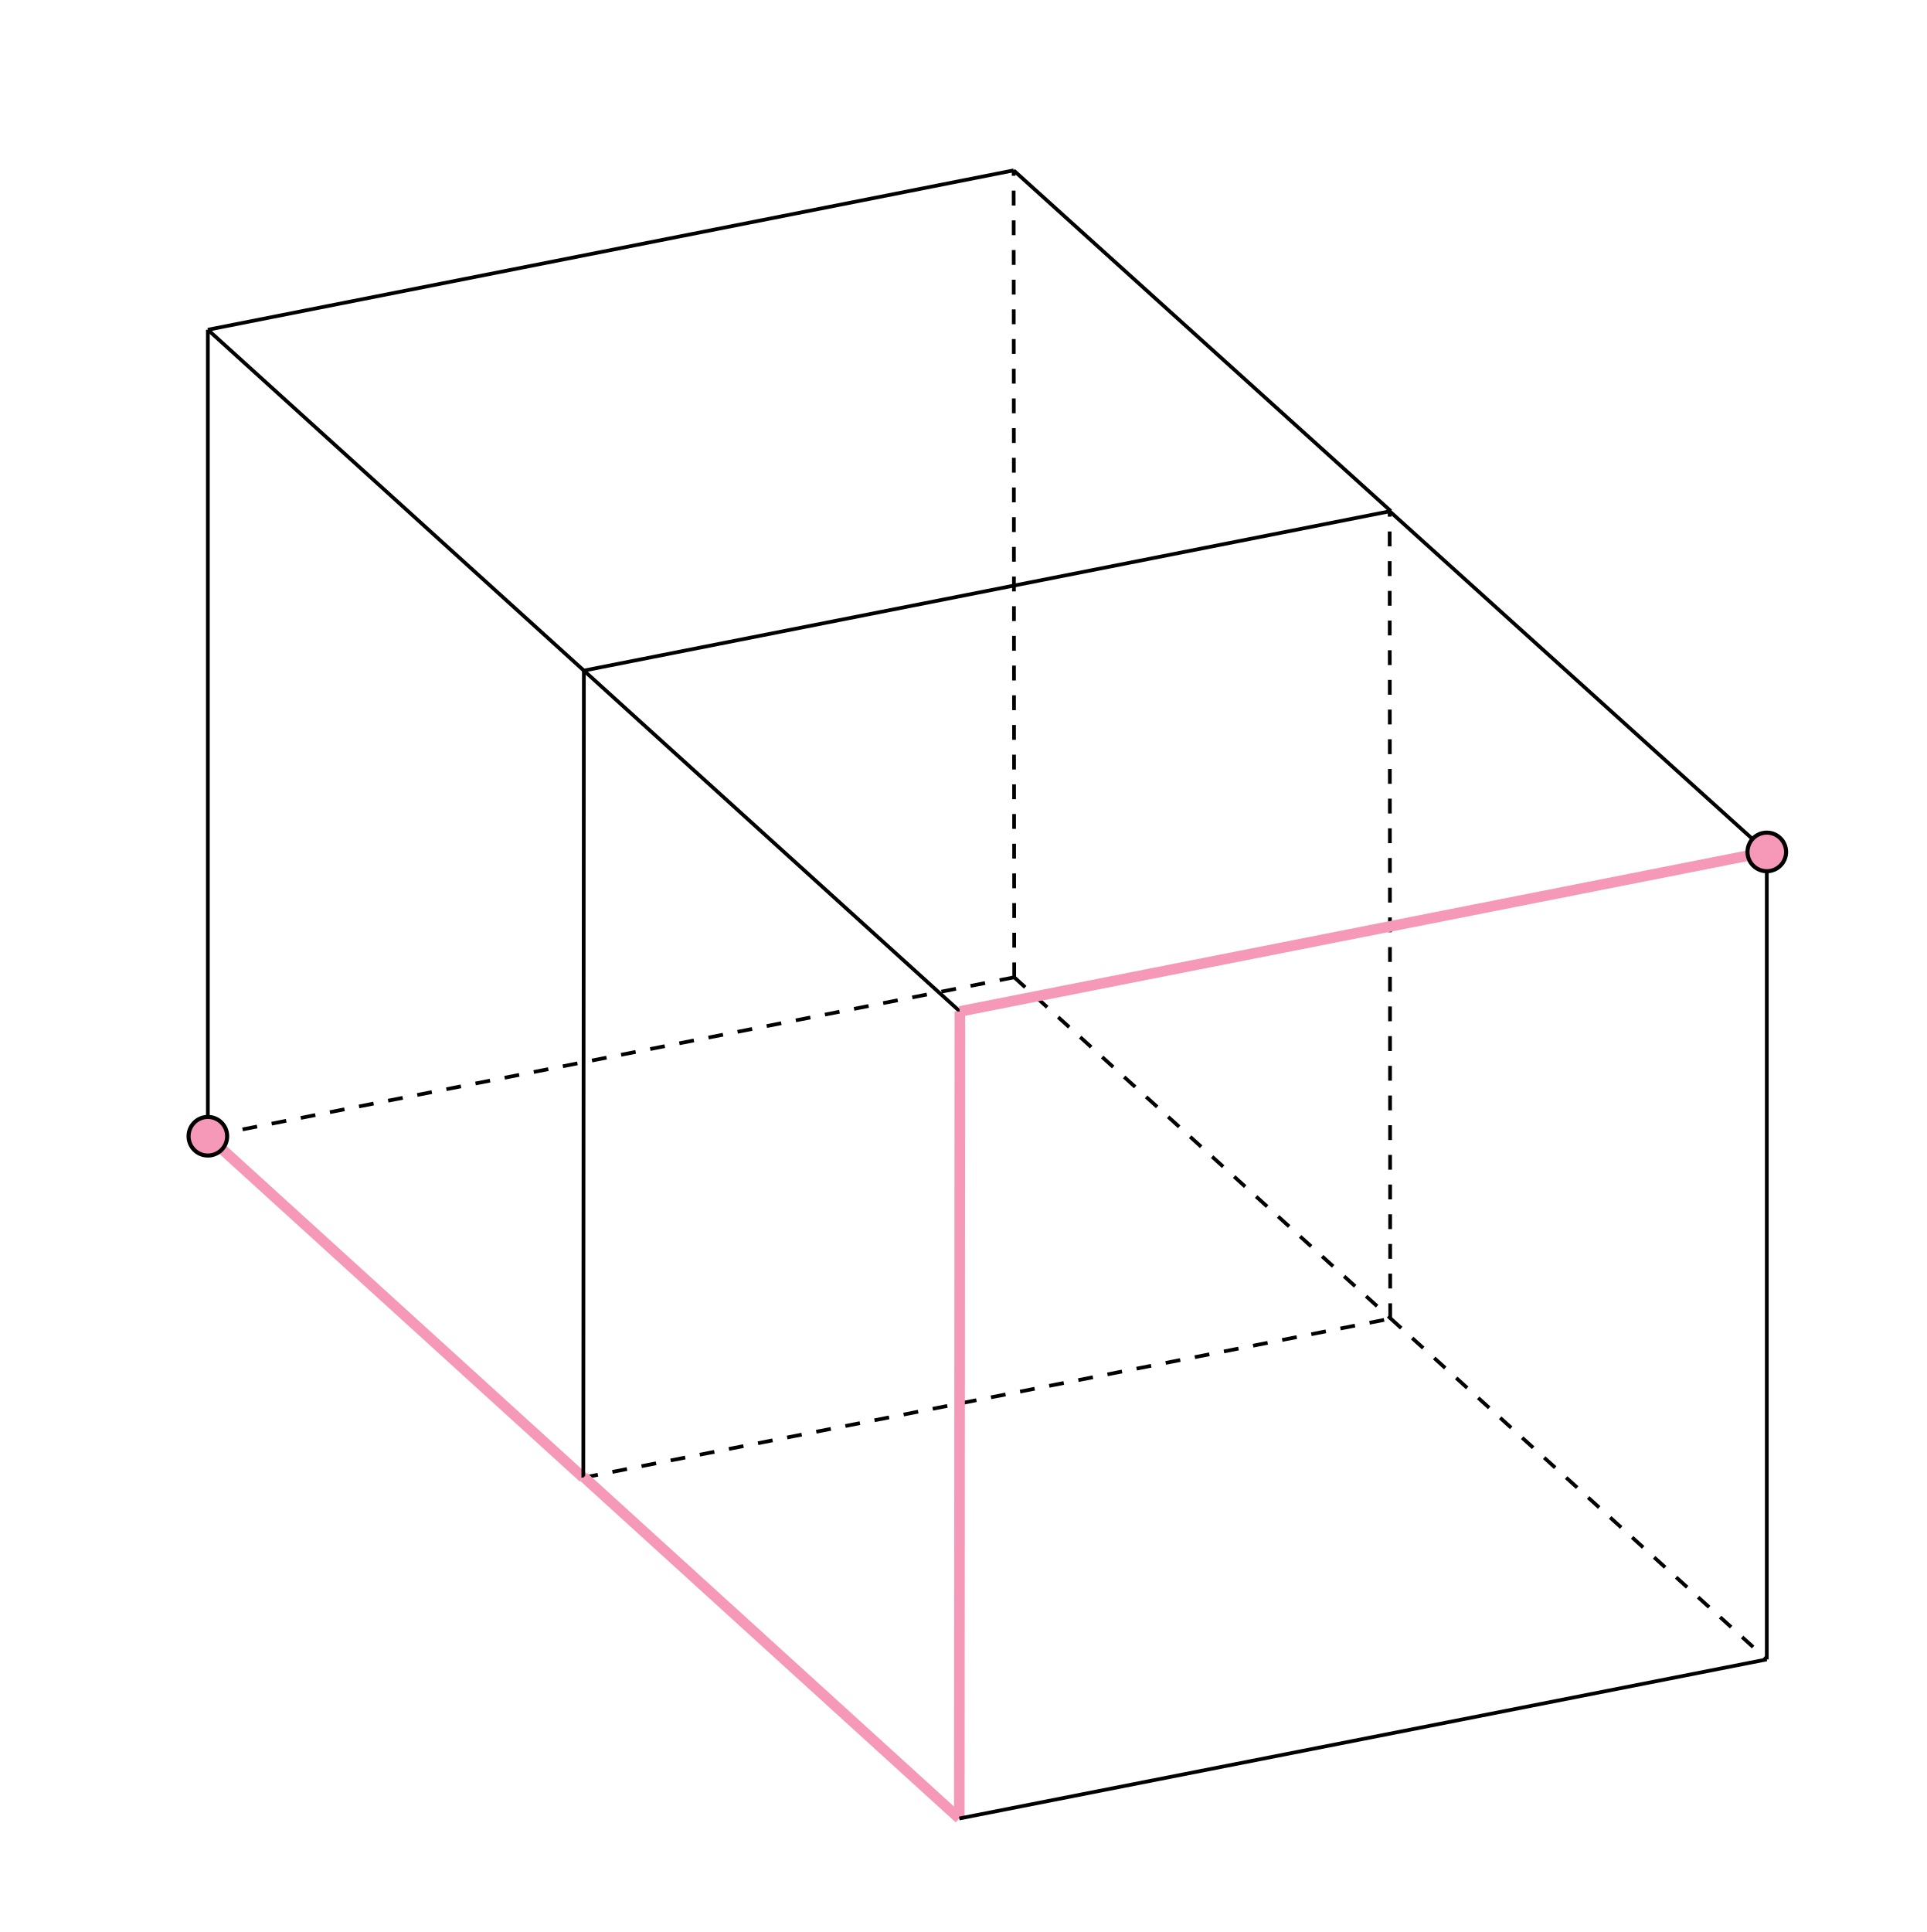
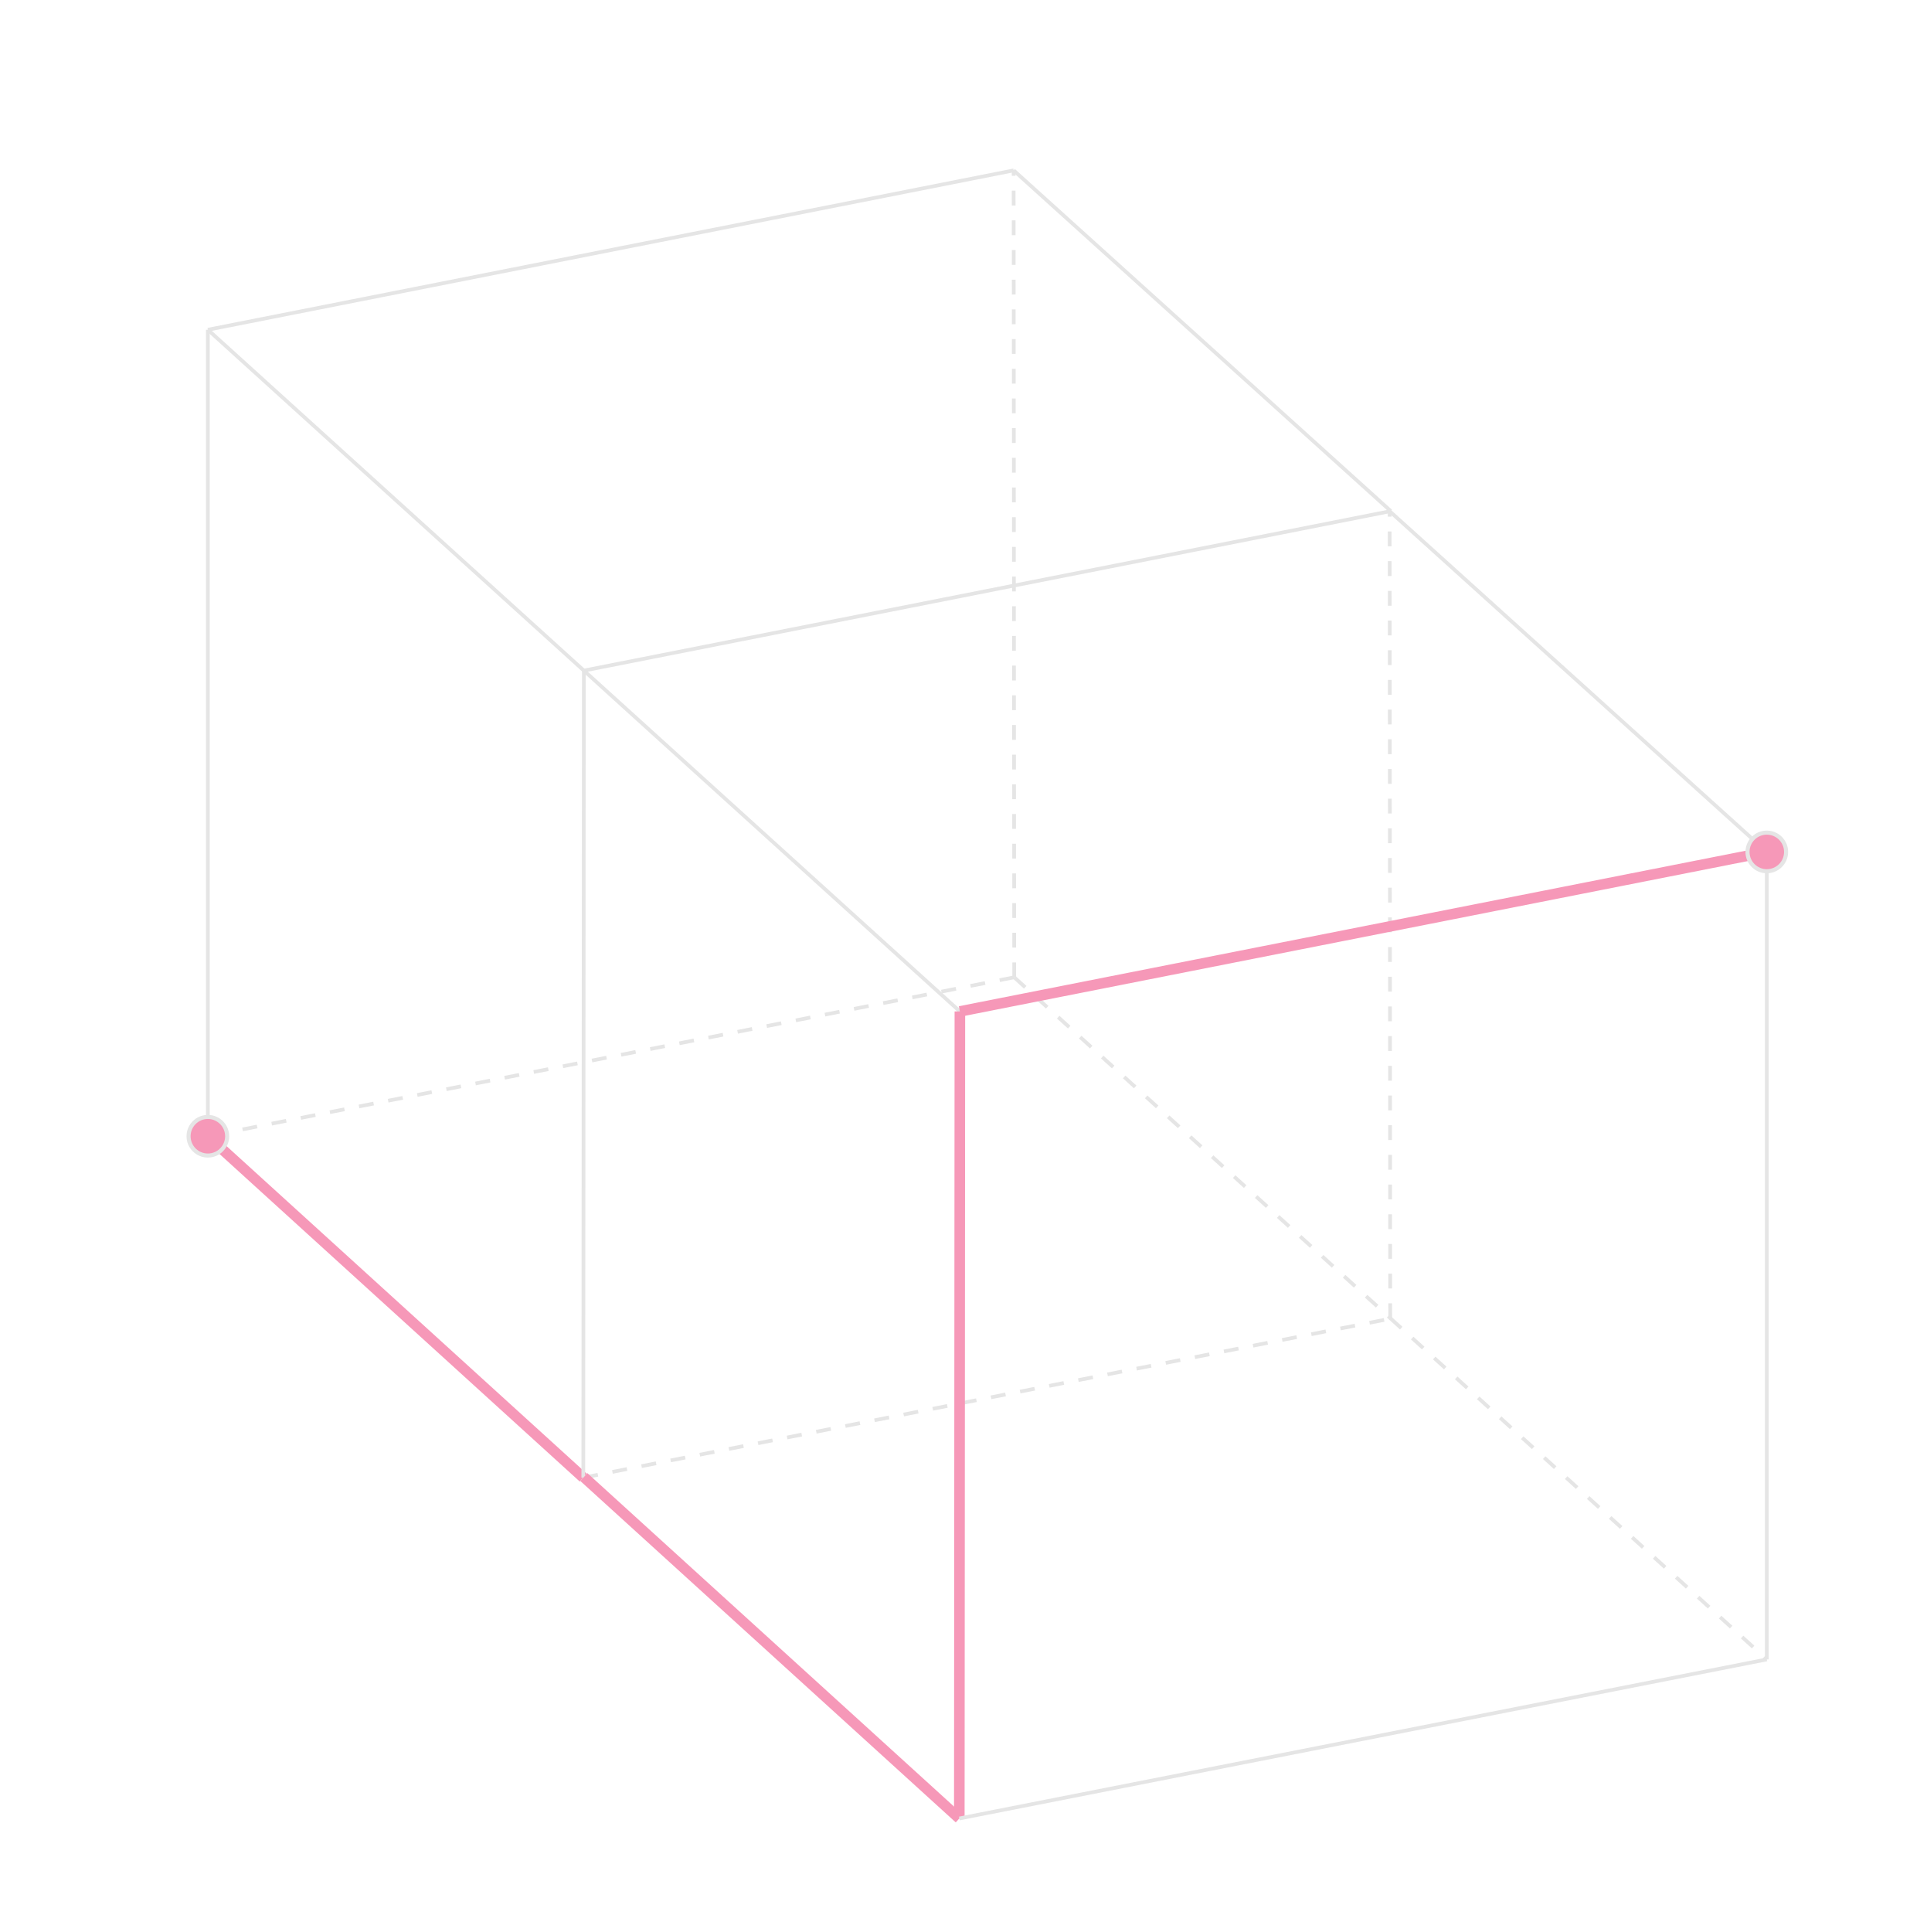
<svg xmlns="http://www.w3.org/2000/svg" width="449.27mm" height="450.37mm" version="1.1" id="svg18">
  <defs id="defs2" />
-   <path style="fill:none;stroke:#000000;stroke-width:3.269;stroke-linecap:butt;stroke-linejoin:miter;stroke-dasharray:none;stroke-opacity:1" d="M 183.171,290.517 514.514,590.815" id="path1227" />
+   <path style="fill:none;stroke:#e5e5e5;stroke-width:3.269;stroke-linecap:butt;stroke-linejoin:miter;stroke-dasharray:none;stroke-opacity:1" d="M 183.171,290.517 514.514,590.815" id="path1227" />
  <path style="fill:none;stroke:#f698b8;stroke-width:9.317;stroke-linecap:butt;stroke-linejoin:miter;stroke-dasharray:none;stroke-opacity:1" d="m 183.171,1001.084 330.842,300.79" id="path1229" />
-   <path style="fill:none;stroke:#000000;stroke-width:3.269;stroke-linecap:butt;stroke-linejoin:miter;stroke-dasharray:13.077, 13.077;stroke-dashoffset:0;stroke-opacity:1" d="M 893.738,861.052 893.237,150.114" id="path1231" />
-   <path style="fill:none;stroke:#000000;stroke-width:3.269;stroke-linecap:butt;stroke-linejoin:miter;stroke-dasharray:none;stroke-opacity:1" d="M 183.171,290.517 V 1001.084" id="path1235" />
-   <path style="fill:none;stroke:#000000;stroke-width:3.269;stroke-linecap:butt;stroke-linejoin:miter;stroke-dasharray:none;stroke-opacity:1" d="M 514.514,590.815 514.013,1301.874" id="path1237" />
-   <path style="fill:none;stroke:#000000;stroke-width:3.269;stroke-linecap:butt;stroke-linejoin:miter;stroke-dasharray:none;stroke-opacity:1" d="M 183.171,290.517 893.237,150.114" id="path1239" />
-   <path style="fill:none;stroke:#000000;stroke-width:3.269;stroke-linecap:butt;stroke-linejoin:miter;stroke-dasharray:none;stroke-opacity:1" d="M 514.514,590.815 1225.582,450.292" id="path1241" />
-   <path style="fill:none;stroke:#000000;stroke-width:3.269;stroke-linecap:butt;stroke-linejoin:miter;stroke-dasharray:13.077, 13.077;stroke-dashoffset:0;stroke-opacity:1" d="M 893.738,861.052 183.171,1001.084" id="path1243" />
-   <path style="fill:none;stroke:#000000;stroke-width:3.269;stroke-linecap:butt;stroke-linejoin:miter;stroke-dasharray:13.077, 13.077;stroke-dashoffset:0;stroke-opacity:1" d="M 514.013,1301.874 1225.582,1161.722" id="path1245" />
-   <path style="fill:none;stroke:#000000;stroke-width:3.269;stroke-linecap:butt;stroke-linejoin:miter;stroke-dasharray:none;stroke-opacity:1" d="M 893.237,150.114 1225.582,450.292" id="path1247" />
-   <path style="fill:none;stroke:#000000;stroke-width:3.269;stroke-linecap:butt;stroke-linejoin:miter;stroke-dasharray:13.077, 13.077;stroke-dashoffset:0;stroke-opacity:1" d="M 893.738,861.052 1225.582,1161.722" id="path1249" />
-   <circle style="fill:#f698b8;fill-opacity:1;stroke:#000000;stroke-width:3.587;stroke-linecap:butt;stroke-linejoin:round;stroke-miterlimit:10;stroke-dasharray:none;stroke-opacity:1" id="path395-5-3-3-35" cx="183.171" cy="1001.084" r="17.003" />
-   <path style="fill:none;stroke:#000000;stroke-width:3.269;stroke-linecap:butt;stroke-linejoin:miter;stroke-dasharray:none;stroke-opacity:1" d="M 514.514,590.814 845.857,891.113" id="path1227-1" />
+   <path style="fill:none;stroke:#e5e5e5;stroke-width:3.269;stroke-linecap:butt;stroke-linejoin:miter;stroke-dasharray:13.077, 13.077;stroke-dashoffset:0;stroke-opacity:1" d="M 893.738,861.052 893.237,150.114" id="path1231" />
+   <path style="fill:none;stroke:#e5e5e5;stroke-width:3.269;stroke-linecap:butt;stroke-linejoin:miter;stroke-dasharray:none;stroke-opacity:1" d="M 183.171,290.517 V 1001.084" id="path1235" />
+   <path style="fill:none;stroke:#e5e5e5;stroke-width:3.269;stroke-linecap:butt;stroke-linejoin:miter;stroke-dasharray:none;stroke-opacity:1" d="M 514.514,590.815 514.013,1301.874" id="path1237" />
+   <path style="fill:none;stroke:#e5e5e5;stroke-width:3.269;stroke-linecap:butt;stroke-linejoin:miter;stroke-dasharray:none;stroke-opacity:1" d="M 183.171,290.517 893.237,150.114" id="path1239" />
+   <path style="fill:none;stroke:#e5e5e5;stroke-width:3.269;stroke-linecap:butt;stroke-linejoin:miter;stroke-dasharray:none;stroke-opacity:1" d="M 514.514,590.815 1225.582,450.292" id="path1241" />
+   <path style="fill:none;stroke:#e5e5e5;stroke-width:3.269;stroke-linecap:butt;stroke-linejoin:miter;stroke-dasharray:13.077, 13.077;stroke-dashoffset:0;stroke-opacity:1" d="M 893.738,861.052 183.171,1001.084" id="path1243" />
+   <path style="fill:none;stroke:#e5e5e5;stroke-width:3.269;stroke-linecap:butt;stroke-linejoin:miter;stroke-dasharray:13.077, 13.077;stroke-dashoffset:0;stroke-opacity:1" d="M 514.013,1301.874 1225.582,1161.722" id="path1245" />
+   <path style="fill:none;stroke:#e5e5e5;stroke-width:3.269;stroke-linecap:butt;stroke-linejoin:miter;stroke-dasharray:none;stroke-opacity:1" d="M 893.237,150.114 1225.582,450.292" id="path1247" />
+   <path style="fill:none;stroke:#e5e5e5;stroke-width:3.269;stroke-linecap:butt;stroke-linejoin:miter;stroke-dasharray:13.077, 13.077;stroke-dashoffset:0;stroke-opacity:1" d="M 893.738,861.052 1225.582,1161.722" id="path1249" />
+   <circle style="fill:#f698b8;fill-opacity:1;stroke:#e5e5e5;stroke-width:3.587;stroke-linecap:butt;stroke-linejoin:round;stroke-miterlimit:10;stroke-dasharray:none;stroke-opacity:1" id="path395-5-3-3-35" cx="183.171" cy="1001.084" r="17.003" />
+   <path style="fill:none;stroke:#e5e5e5;stroke-width:3.269;stroke-linecap:butt;stroke-linejoin:miter;stroke-dasharray:none;stroke-opacity:1" d="M 514.514,590.814 845.857,891.113" id="path1227-1" />
  <path style="fill:none;stroke:#f698b8;stroke-width:9.317;stroke-linecap:butt;stroke-linejoin:miter;stroke-dasharray:none;stroke-opacity:1" d="m 514.514,1301.382 330.842,300.79" id="path1229-2" />
-   <path style="fill:none;stroke:#000000;stroke-width:3.269;stroke-linecap:butt;stroke-linejoin:miter;stroke-dasharray:13.077, 13.077;stroke-dashoffset:0;stroke-opacity:1" d="m 1225.081,1161.35 -0.501,-710.939" id="path1231-7" />
-   <path style="fill:none;stroke:#000000;stroke-width:3.269;stroke-linecap:butt;stroke-linejoin:miter;stroke-dasharray:none;stroke-opacity:1" d="M 1556.925,1462.02 V 750.59" id="path1233-0" />
+   <path style="fill:none;stroke:#e5e5e5;stroke-width:3.269;stroke-linecap:butt;stroke-linejoin:miter;stroke-dasharray:13.077, 13.077;stroke-dashoffset:0;stroke-opacity:1" d="m 1225.081,1161.35 -0.501,-710.939" id="path1231-7" />
+   <path style="fill:none;stroke:#e5e5e5;stroke-width:3.269;stroke-linecap:butt;stroke-linejoin:miter;stroke-dasharray:none;stroke-opacity:1" d="M 1556.925,1462.02 V 750.59" id="path1233-0" />
  <path style="fill:none;stroke:#f698b8;stroke-width:9.317;stroke-linecap:butt;stroke-linejoin:miter;stroke-dasharray:none;stroke-opacity:1" d="m 845.857,891.113 -0.501,711.059" id="path1237-3" />
  <path style="fill:none;stroke:#f698b8;stroke-width:9.317;stroke-linecap:butt;stroke-linejoin:miter;stroke-dasharray:none;stroke-opacity:1" d="M 845.857,891.113 1556.925,750.59" id="path1241-0" />
-   <path style="fill:none;stroke:#000000;stroke-width:3.269;stroke-linecap:butt;stroke-linejoin:miter;stroke-dasharray:none;stroke-opacity:1" d="M 845.356,1602.172 1556.925,1462.02" id="path1245-2" />
-   <path style="fill:none;stroke:#000000;stroke-width:3.269;stroke-linecap:butt;stroke-linejoin:miter;stroke-dasharray:none;stroke-opacity:1" d="M 1224.581,450.411 1556.925,750.59" id="path1247-6" />
-   <path style="fill:none;stroke:#000000;stroke-width:3.269;stroke-linecap:butt;stroke-linejoin:miter;stroke-dasharray:13.077, 13.077;stroke-dashoffset:0;stroke-opacity:1" d="m 1225.081,1161.35 331.844,300.67" id="path1249-1" />
-   <circle style="fill:#f698b8;fill-opacity:1;stroke:#000000;stroke-width:3.587;stroke-linecap:butt;stroke-linejoin:round;stroke-miterlimit:10;stroke-dasharray:none;stroke-opacity:1" id="path395-5-3-3-6-9" cx="1556.925" cy="750.59" r="17.003" />
+   <path style="fill:none;stroke:#e5e5e5;stroke-width:3.269;stroke-linecap:butt;stroke-linejoin:miter;stroke-dasharray:none;stroke-opacity:1" d="M 845.356,1602.172 1556.925,1462.02" id="path1245-2" />
+   <path style="fill:none;stroke:#e5e5e5;stroke-width:3.269;stroke-linecap:butt;stroke-linejoin:miter;stroke-dasharray:none;stroke-opacity:1" d="M 1224.581,450.411 1556.925,750.59" id="path1247-6" />
+   <path style="fill:none;stroke:#e5e5e5;stroke-width:3.269;stroke-linecap:butt;stroke-linejoin:miter;stroke-dasharray:13.077, 13.077;stroke-dashoffset:0;stroke-opacity:1" d="m 1225.081,1161.35 331.844,300.67" id="path1249-1" />
+   <circle style="fill:#f698b8;fill-opacity:1;stroke:#e5e5e5;stroke-width:3.587;stroke-linecap:butt;stroke-linejoin:round;stroke-miterlimit:10;stroke-dasharray:none;stroke-opacity:1" id="path395-5-3-3-6-9" cx="1556.925" cy="750.59" r="17.003" />
</svg>
